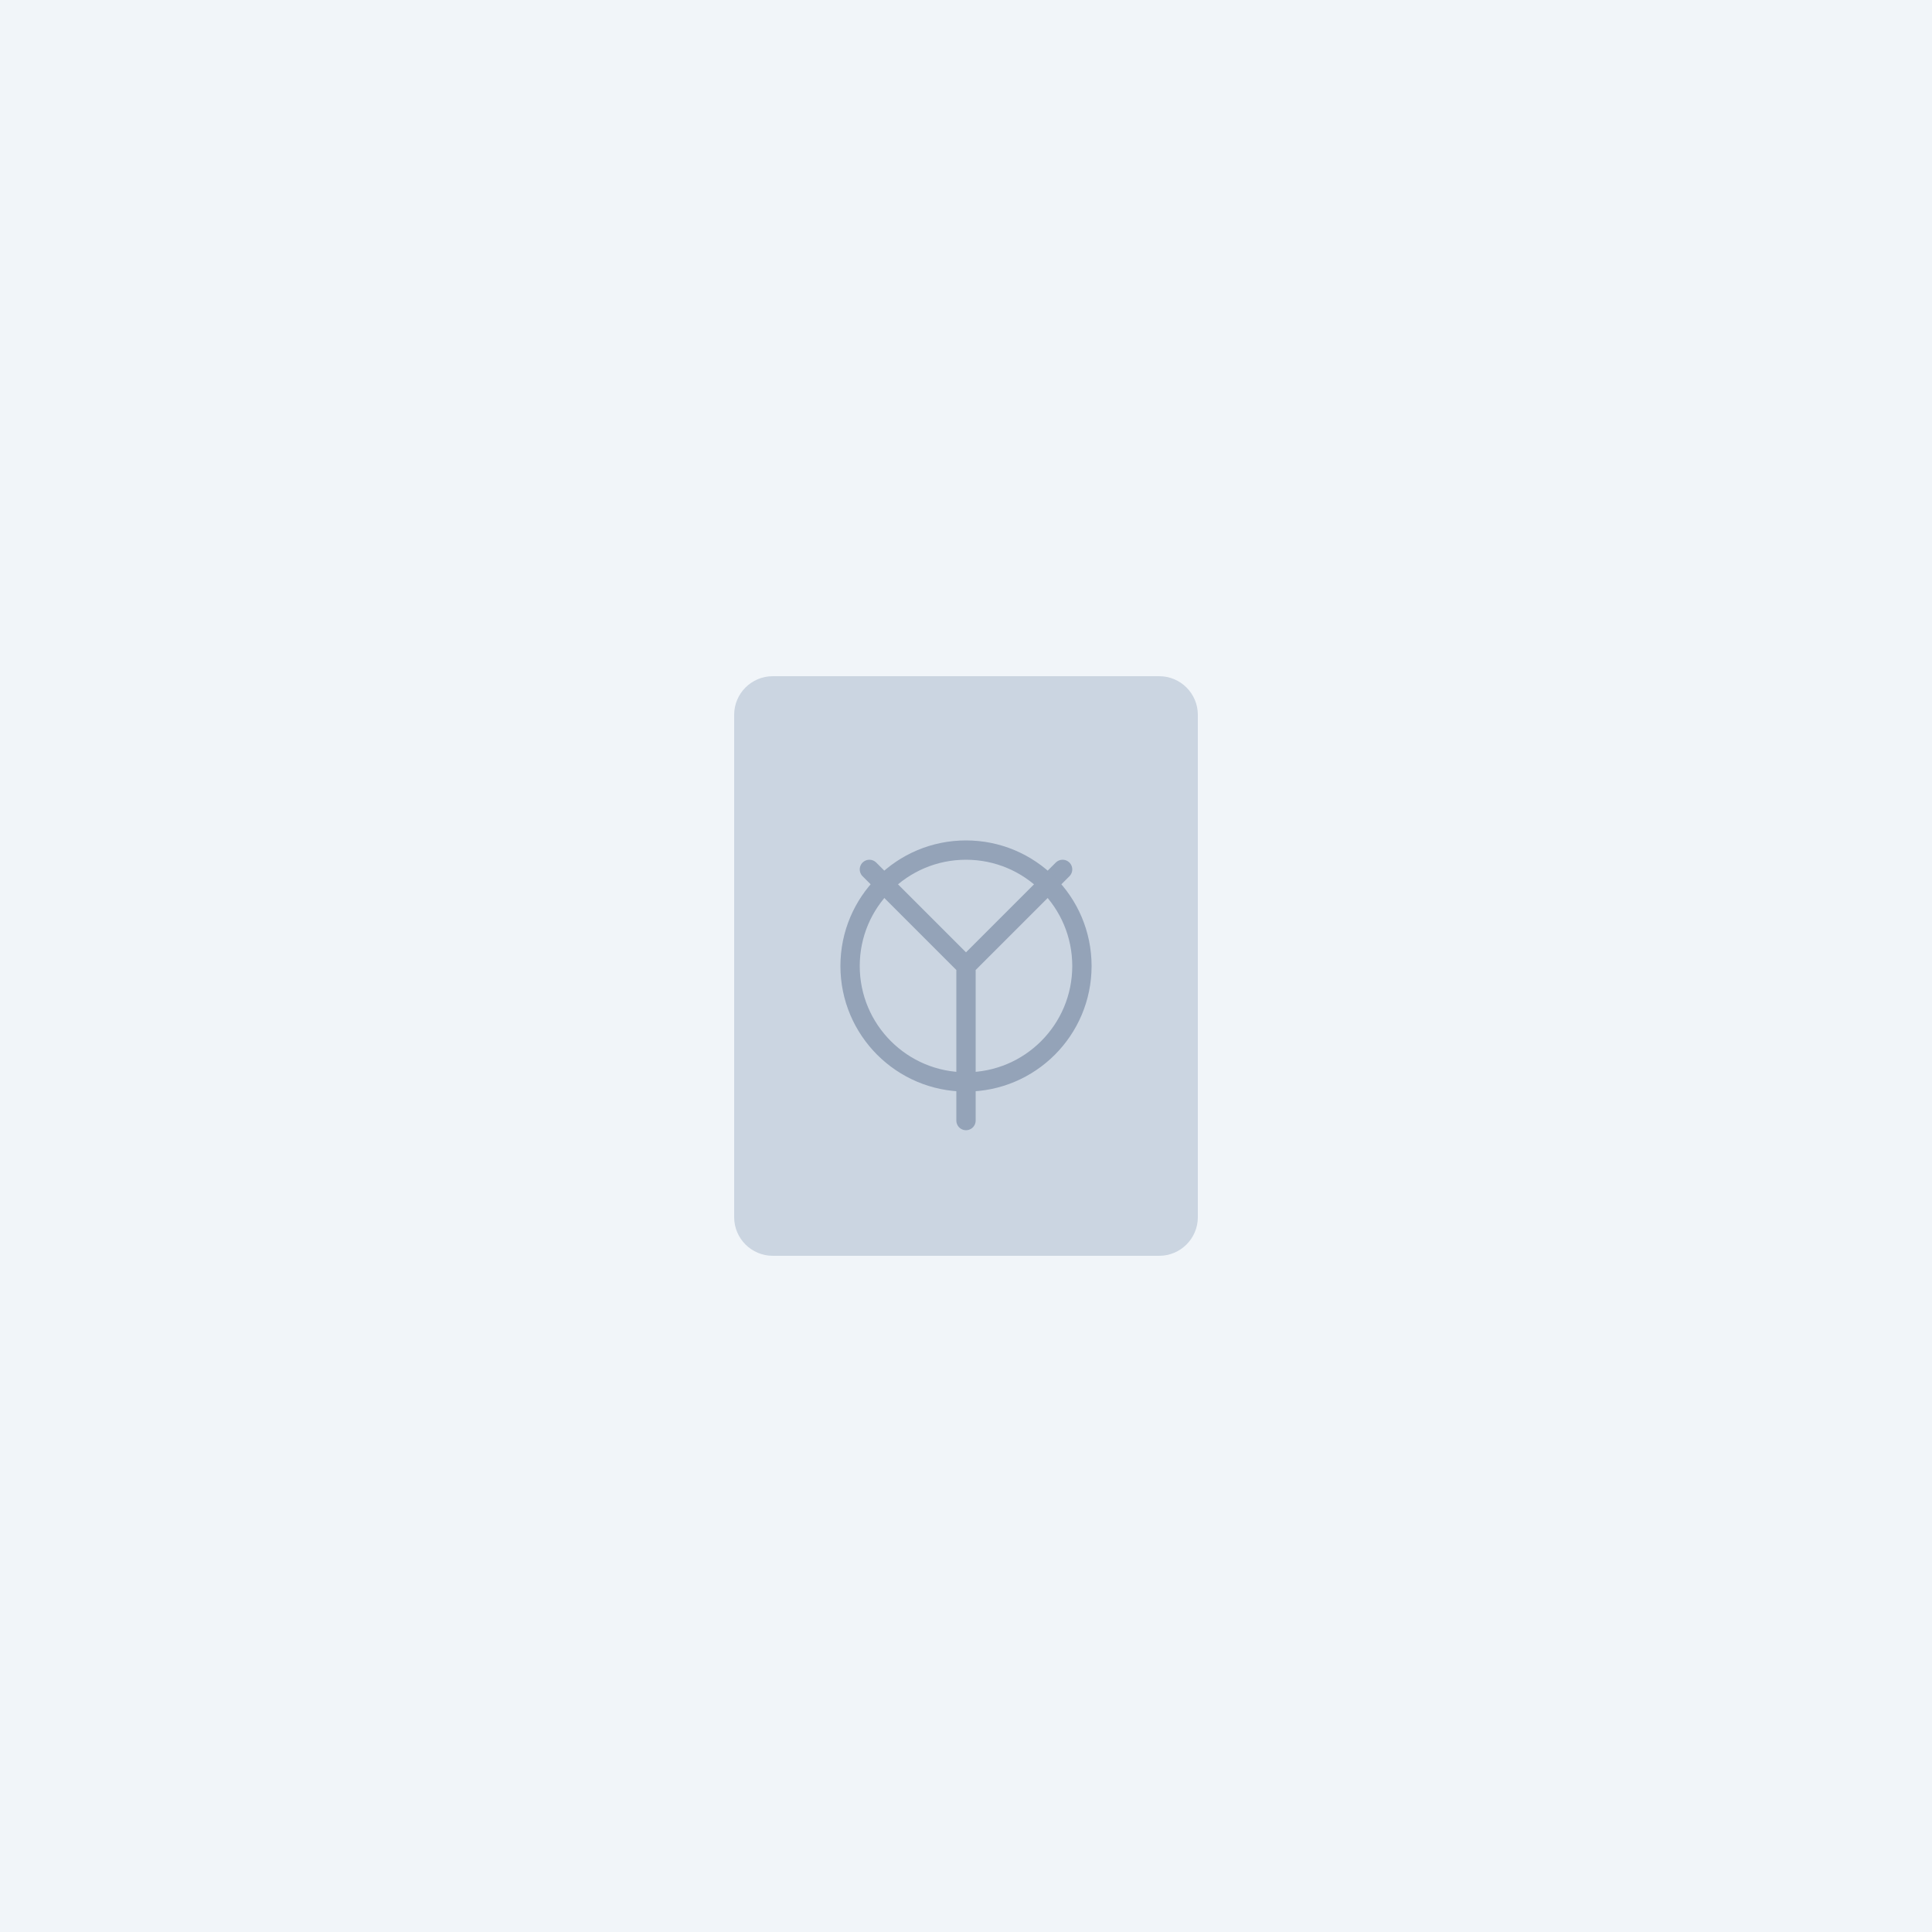
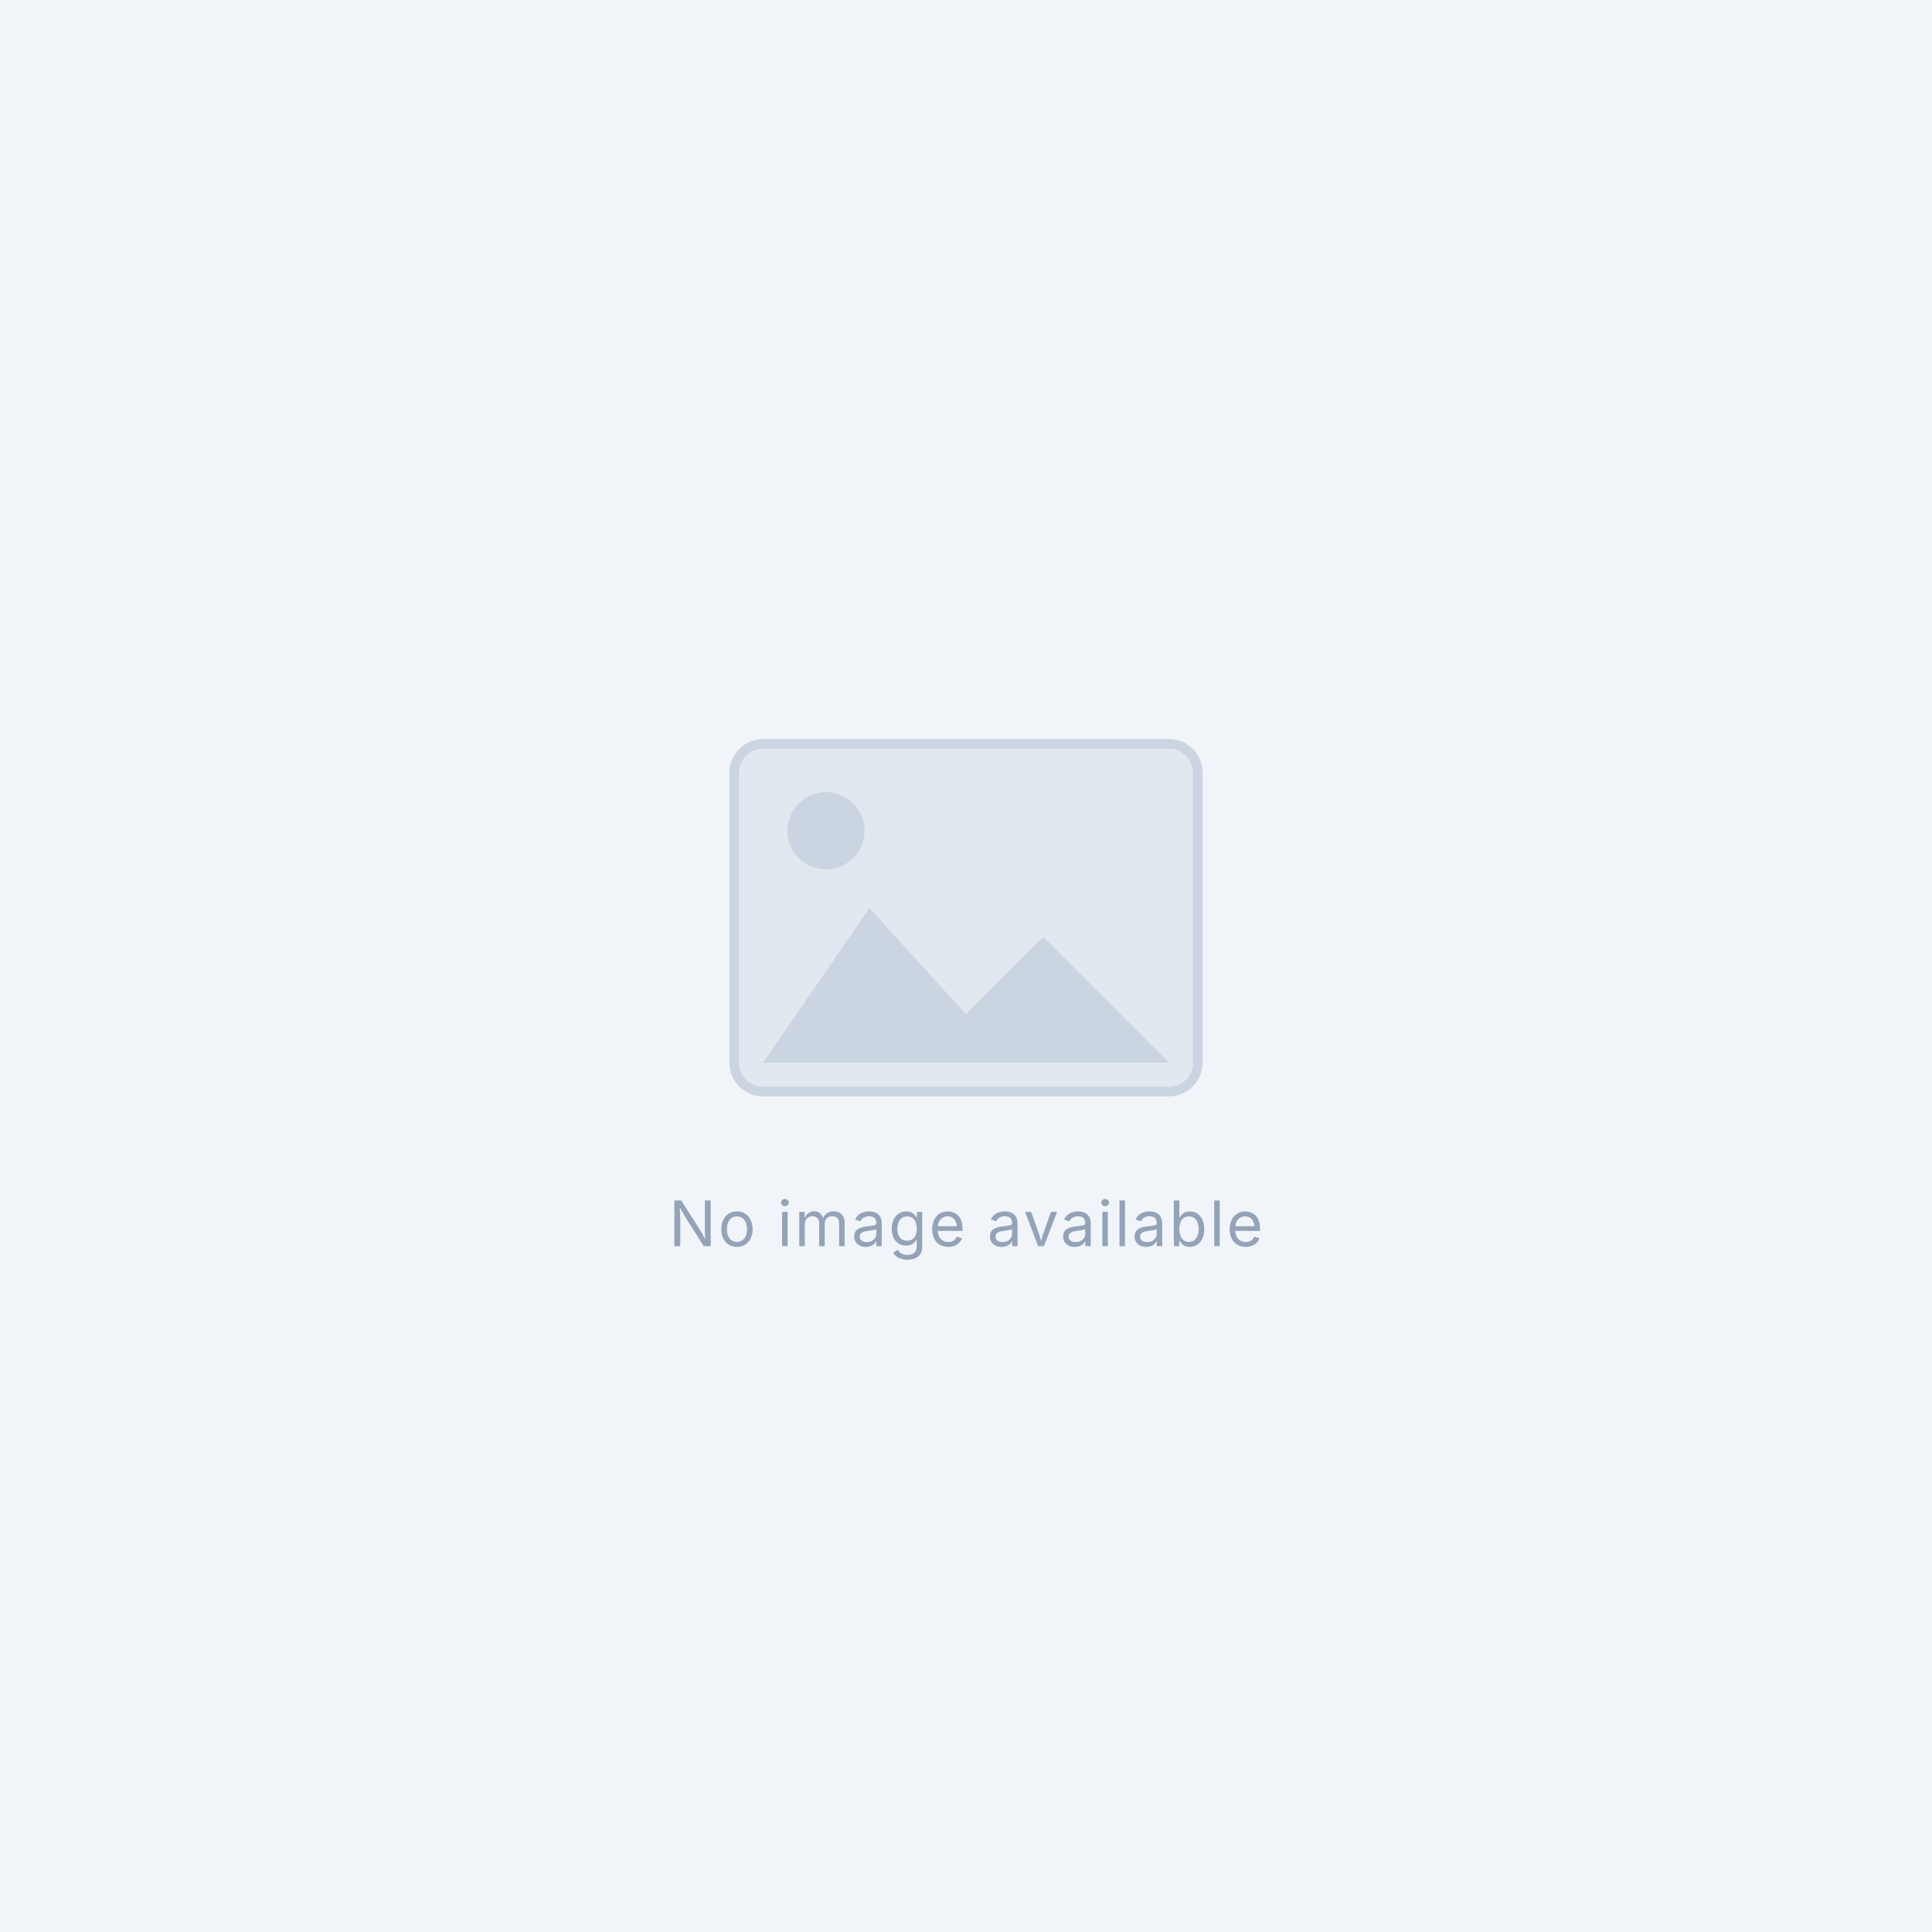
<svg xmlns="http://www.w3.org/2000/svg" width="400" height="400" viewBox="0 0 400 400" fill="none">
  <rect width="400" height="400" fill="#F1F5F9" />
-   <path d="M160 140H240C244.418 140 248 143.582 248 148V252C248 256.418 244.418 260 240 260H160C155.582 260 152 256.418 152 252V148C152 143.582 155.582 140 160 140Z" fill="#CBD5E1" />
-   <path d="M180 180L200 200L220 180M200 200V232" stroke="#94A3B8" stroke-width="4" stroke-linecap="round" stroke-linejoin="round" />
-   <circle cx="200" cy="200" r="24" stroke="#94A3B8" stroke-width="4" />
+   <rect x="152" y="154" width="96" height="72" rx="6" fill="#E2E8F0" stroke="#CBD5E1" stroke-width="2" />
+   <circle cx="171" cy="172" r="8" fill="#CBD5E1" />
+   <path d="M158 220 L180 188 L200 210 L216 194 L242 220 Z" fill="#CBD5E1" />
+   <text x="200" y="258" text-anchor="middle" font-family="Inter, system-ui, sans-serif" font-size="13" letter-spacing="0.4" fill="#94A3B8">No image available</text>
</svg>
